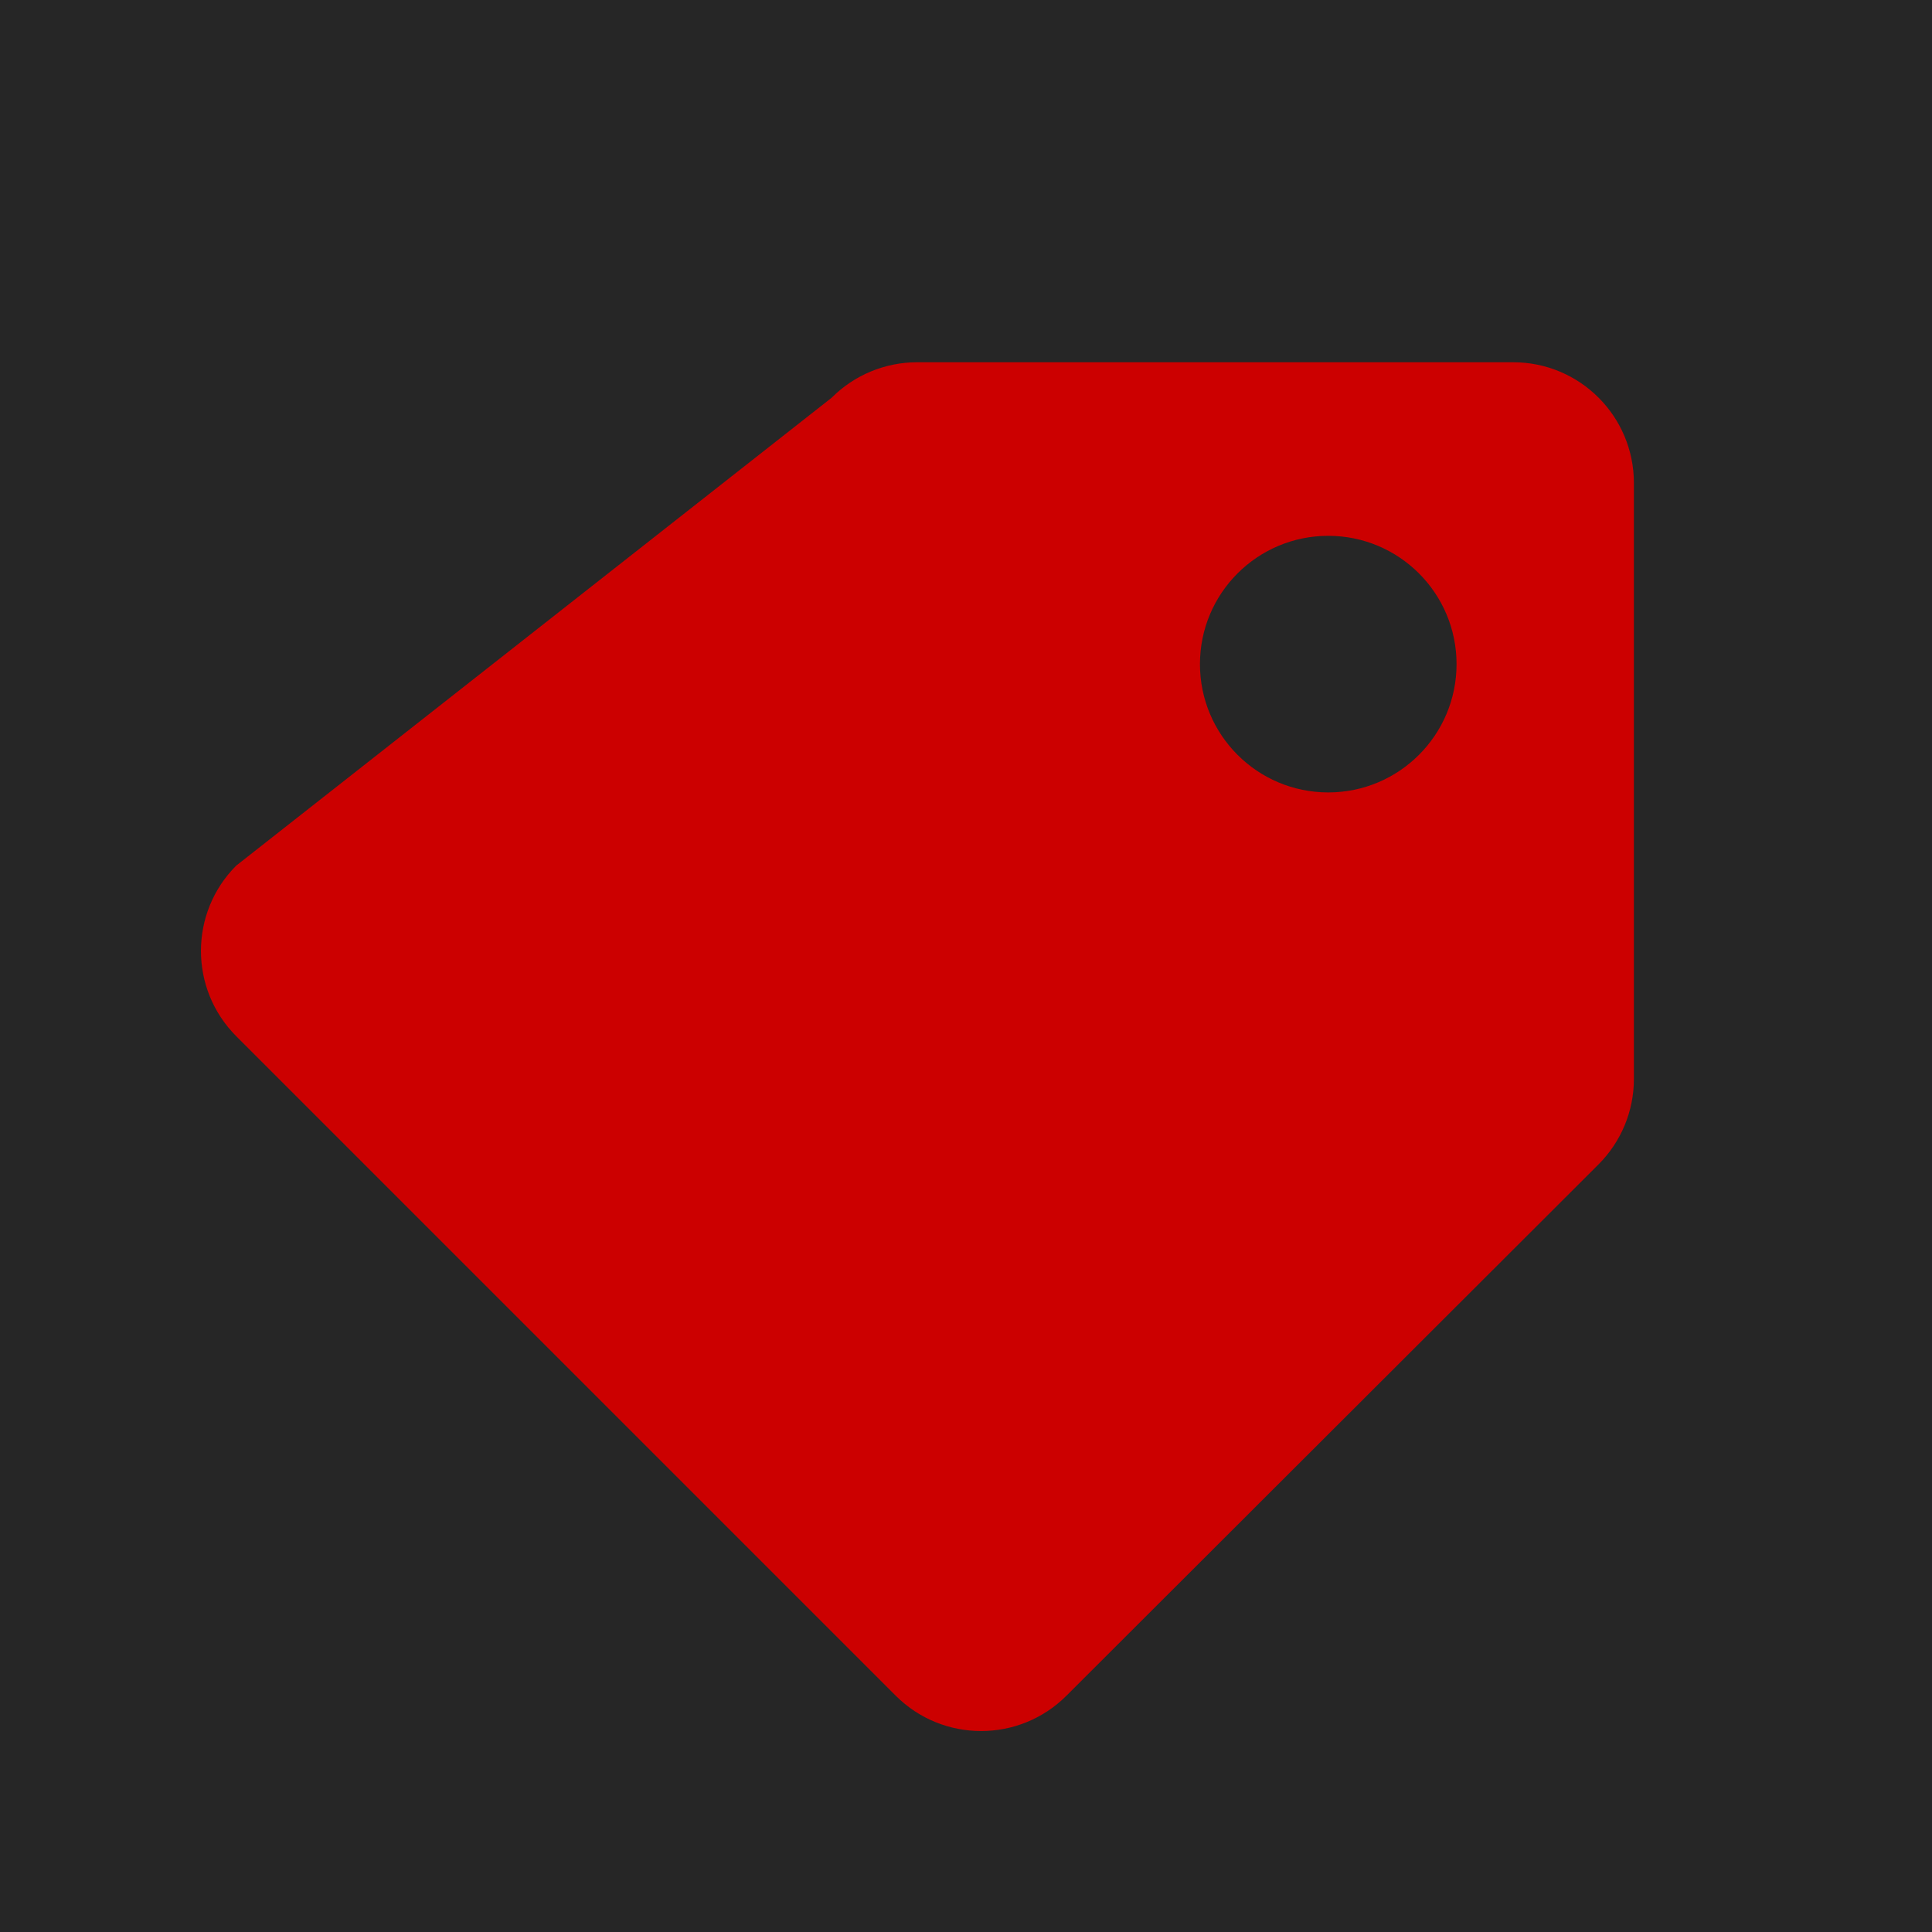
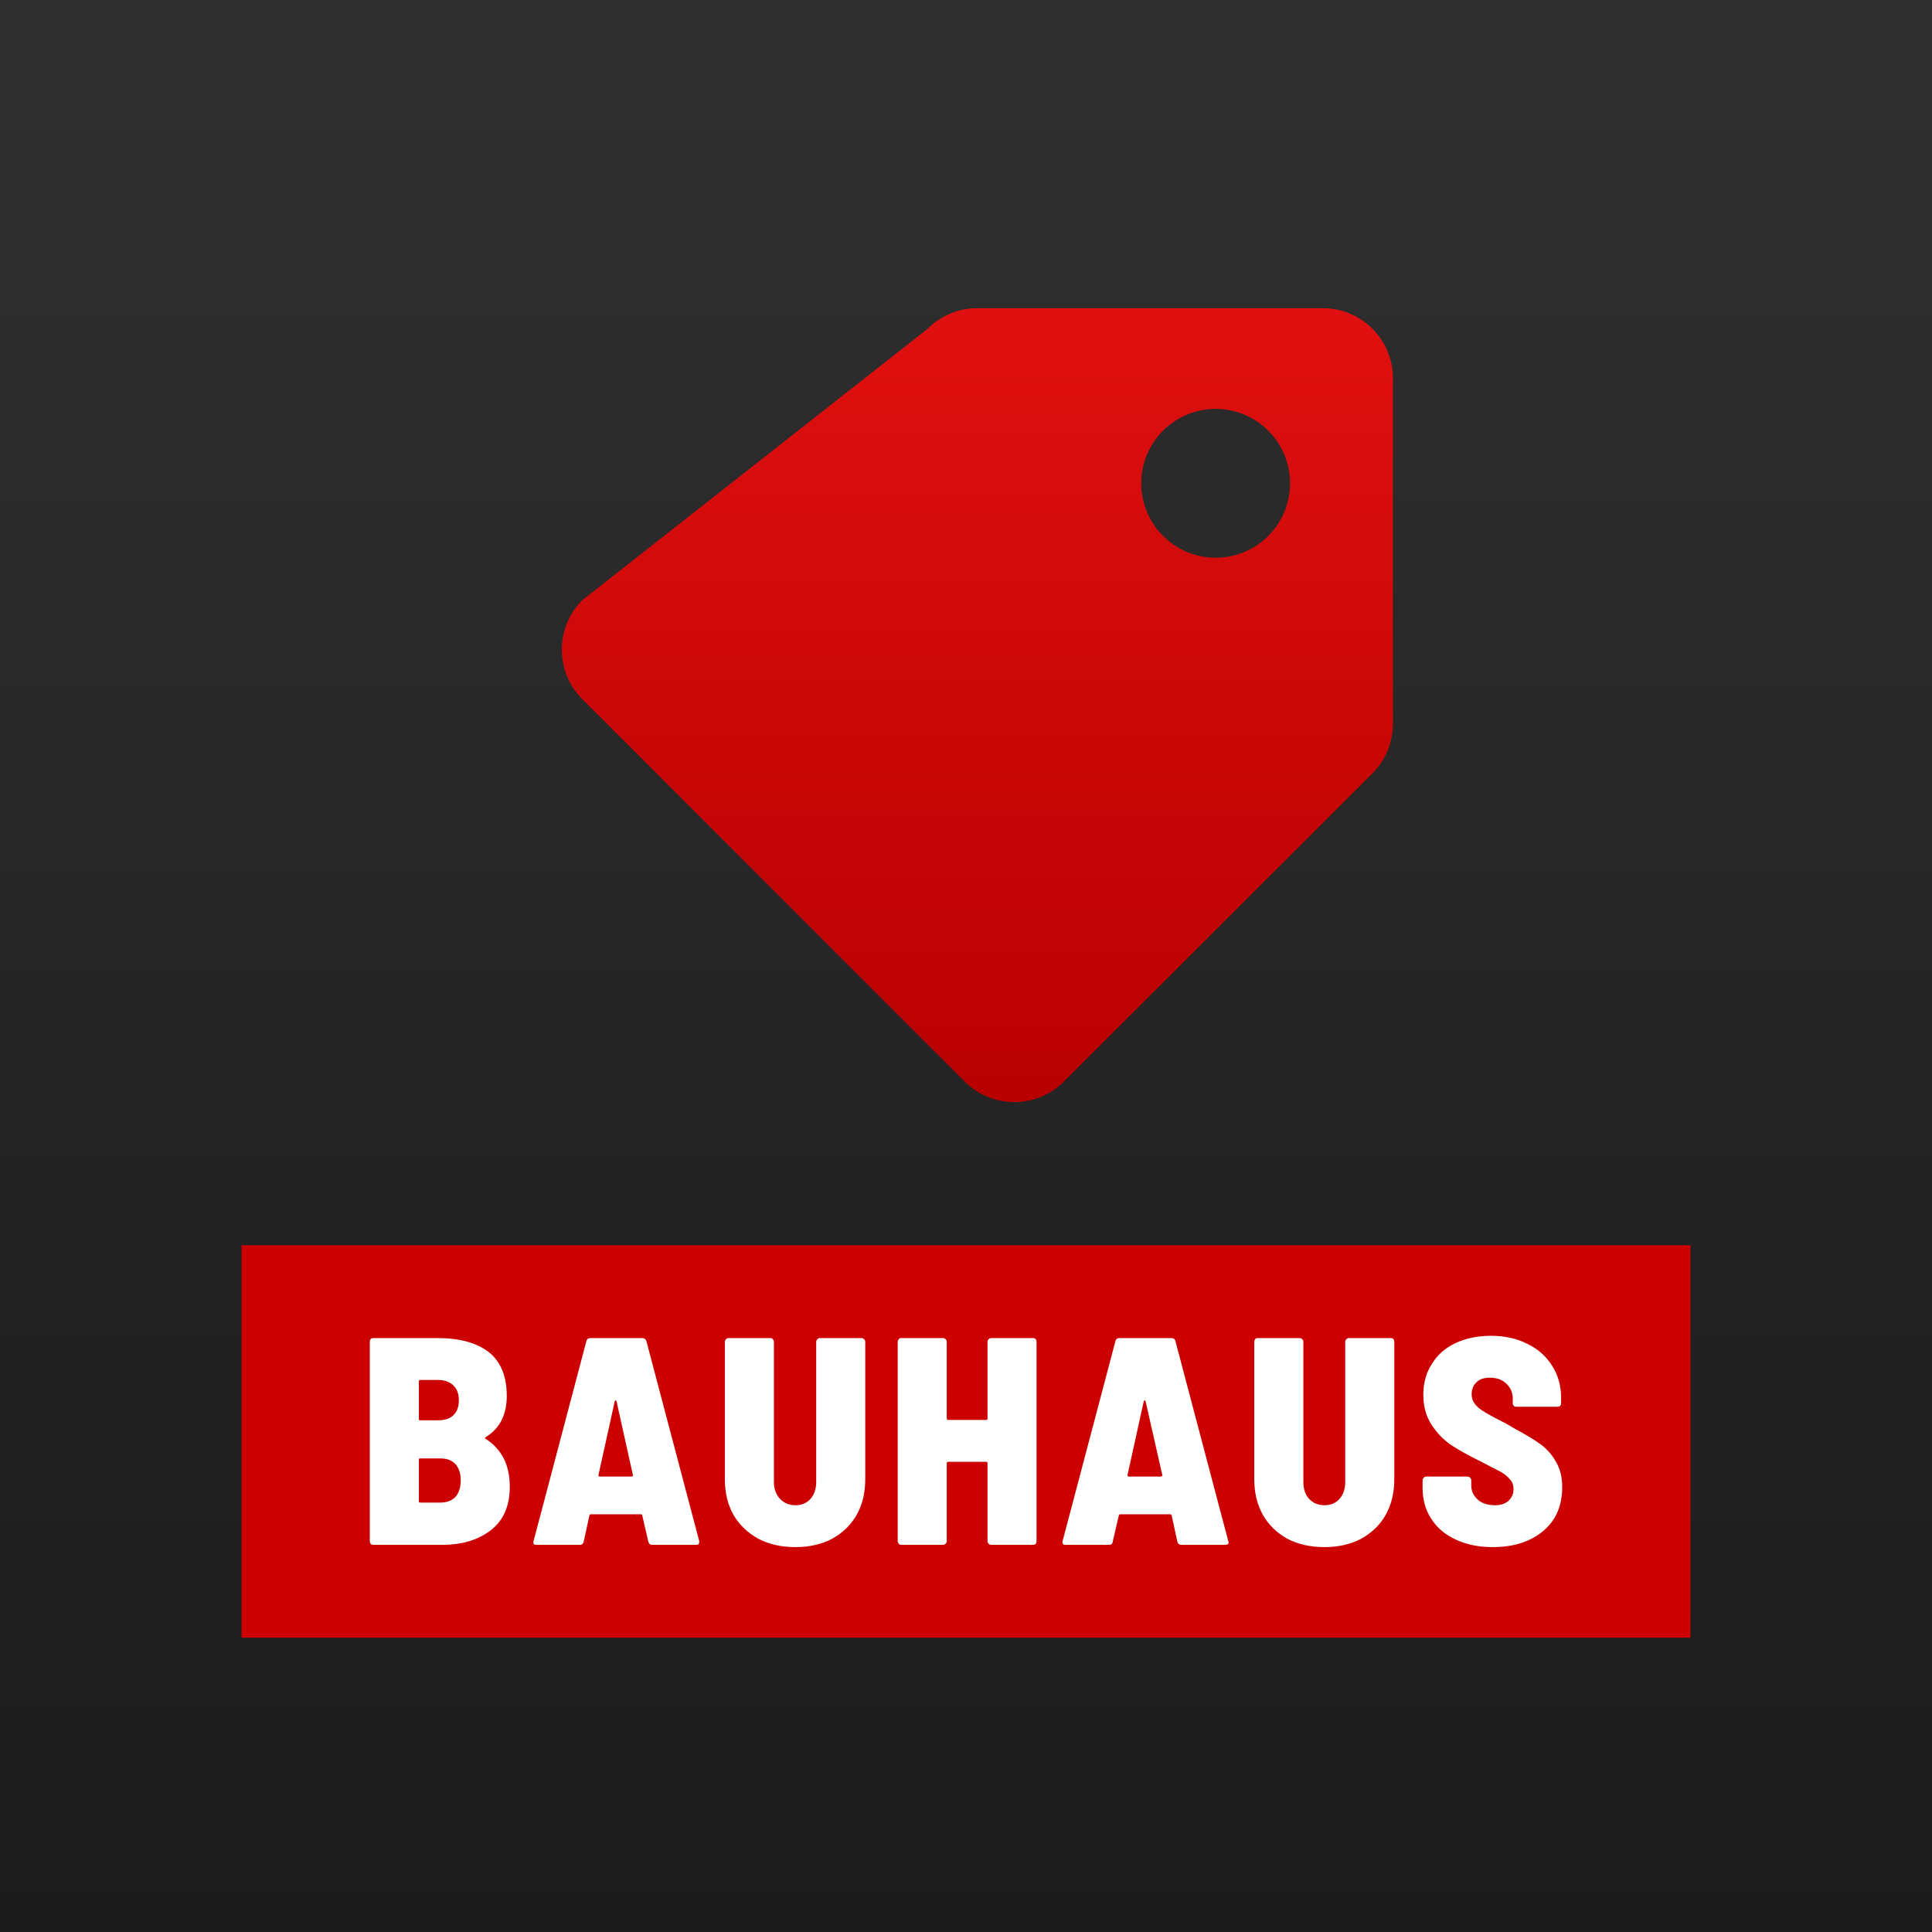
<svg xmlns="http://www.w3.org/2000/svg" viewBox="0 0 512 512">
-   <rect width="512" height="512" fill="#262626" />
-   <g transform="translate(256 256) rotate(0) translate(-256 -256)">
-     <path fill="#CC0000" d="M243 96h158a32 32 0 0 1 32 32v158a32 32 0 0 1-9.4 22.6L282.6 449.4a32 32 0 0 1-45.2 0L62.6 274.6a32 32 0 0 1 0-45.2L220.4 105.4A32 32 0 0 1 243 96Z" />
-     <circle cx="352" cy="176" r="34" fill="#262626" />
+   <defs>
+     <linearGradient id="bg" x1="0" y1="0" x2="0" y2="1">
+       <stop offset="0" stop-color="#303030" />
+       <stop offset="1" stop-color="#1B1B1B" />
+     </linearGradient>
+     <linearGradient id="red" x1="0" y1="0" x2="0" y2="1">
+       <stop offset="0" stop-color="#E01010" />
+       <stop offset="1" stop-color="#B80000" />
+     </linearGradient>
+   </defs>
+   <rect width="512" height="512" fill="url(#bg)" />
+   <g transform="translate(118 26) scale(0.58)">
+     <path fill="url(#red)" d="M243 96h158a32 32 0 0 1 32 32v158a32 32 0 0 1-9.4 22.6L282.6 449.4a32 32 0 0 1-45.2 0L62.6 274.6a32 32 0 0 1 0-45.2L220.4 105.4A32 32 0 0 1 243 96Z" />
+     <circle cx="352" cy="176" r="34" fill="#2A2A2A" />
  </g>
+   <rect x="64" y="330" width="384" height="104" fill="#CC0000" />
+   <path fill="#FFFFFF" d="M117.2 409.4H98.9Q98.5 409.4 98.2 409.1Q98.0 408.8 98.0 408.4V355.6Q98.0 355.2 98.2 354.9Q98.5 354.6 98.9 354.6H115.9Q124.7 354.6 129.5 358.3Q134.3 362.1 134.3 369.9Q134.3 377.4 128.8 380.8Q128.3 381.1 128.7 381.3Q135.1 385.4 135.1 394.0Q135.1 401.6 130.1 405.5Q125.1 409.4 117.2 409.4ZM111.0 366.1V376.1Q111.0 376.4 111.3 376.4H116.0Q118.7 376.4 120.1 375.1Q121.6 373.7 121.6 371.1Q121.6 368.5 120.1 367.1Q118.6 365.7 116.0 365.7H111.3Q111.0 365.7 111.0 366.1ZM122.1 392.3Q122.1 389.6 120.7 388.0Q119.3 386.5 116.7 386.5H111.3Q111.0 386.5 111.0 386.8V397.8Q111.0 398.2 111.3 398.2H116.7Q119.2 398.2 120.7 396.7Q122.1 395.1 122.1 392.3ZM171.8 408.5 170.2 401.6Q170.2 401.3 169.8 401.3H156.6Q156.3 401.3 156.2 401.6L154.7 408.5Q154.5 409.4 153.7 409.4H142.2Q141.1 409.4 141.4 408.4L155.4 355.4Q155.6 354.6 156.5 354.6H170.2Q171.0 354.6 171.3 355.4L185.3 408.4L185.3 408.7Q185.3 409.4 184.5 409.4H172.8Q172.0 409.4 171.8 408.5ZM159.0 391.3H167.3Q167.5 391.3 167.7 391.2Q167.8 391.1 167.7 390.8L163.4 371.4Q163.3 371.1 163.1 371.1Q163.0 371.1 162.9 371.4L158.6 390.9Q158.5 391.3 159.0 391.3ZM192.1 392.1V355.6Q192.1 355.2 192.4 354.9Q192.7 354.6 193.1 354.6H204.2Q204.6 354.6 204.8 354.9Q205.1 355.2 205.1 355.6V392.7Q205.1 395.5 206.7 397.2Q208.3 398.9 210.8 398.9Q213.3 398.9 214.8 397.2Q216.3 395.5 216.3 392.7V355.6Q216.3 355.2 216.6 354.9Q216.9 354.6 217.2 354.6H228.4Q228.7 354.6 229.0 354.9Q229.3 355.2 229.3 355.6V392.1Q229.3 397.4 227.0 401.5Q224.7 405.5 220.5 407.8Q216.3 410.0 210.8 410.0Q205.2 410.0 201.0 407.8Q196.8 405.5 194.4 401.5Q192.1 397.4 192.1 392.1ZM262.7 354.6H273.8Q274.2 354.6 274.5 354.9Q274.7 355.2 274.7 355.6V408.4Q274.7 408.8 274.5 409.1Q274.2 409.4 273.8 409.4H262.7Q262.3 409.4 262.0 409.1Q261.7 408.8 261.7 408.4V387.8Q261.7 387.4 261.4 387.4H251.3Q250.9 387.4 250.9 387.8V408.4Q250.9 408.8 250.6 409.1Q250.3 409.4 249.9 409.4H238.8Q238.4 409.4 238.2 409.1Q237.9 408.8 237.9 408.4V355.6Q237.9 355.2 238.2 354.9Q238.4 354.6 238.8 354.6H249.9Q250.3 354.6 250.6 354.9Q250.9 355.2 250.9 355.6V375.9Q250.9 376.3 251.3 376.3H261.4Q261.7 376.3 261.7 375.9V355.6Q261.7 355.2 262.0 354.9Q262.3 354.6 262.7 354.6ZM312.0 408.5 310.5 401.6Q310.4 401.3 310.1 401.3H296.9Q296.6 401.3 296.5 401.6L294.9 408.5Q294.8 409.4 293.9 409.4H282.4Q281.4 409.4 281.6 408.4L295.6 355.4Q295.8 354.6 296.7 354.6H310.4Q311.3 354.6 311.5 355.4L325.5 408.4L325.6 408.7Q325.6 409.4 324.7 409.4H313.1Q312.2 409.4 312.0 408.5ZM299.2 391.3H307.6Q307.7 391.3 307.9 391.2Q308.1 391.1 308.0 390.8L303.6 371.4Q303.5 371.1 303.4 371.1Q303.2 371.1 303.1 371.4L298.8 390.9Q298.7 391.3 299.2 391.3ZM332.4 392.1V355.6Q332.4 355.2 332.6 354.9Q332.9 354.6 333.3 354.6H344.4Q344.8 354.6 345.1 354.9Q345.4 355.2 345.4 355.6V392.7Q345.4 395.5 346.9 397.2Q348.5 398.9 351.0 398.9Q353.5 398.9 355.0 397.2Q356.5 395.5 356.5 392.7V355.6Q356.5 355.2 356.8 354.9Q357.1 354.6 357.5 354.6H368.6Q369.0 354.6 369.3 354.9Q369.5 355.2 369.5 355.6V392.1Q369.5 397.4 367.2 401.5Q364.9 405.5 360.7 407.8Q356.5 410.0 351.0 410.0Q345.4 410.0 341.2 407.8Q337.0 405.5 334.7 401.5Q332.4 397.4 332.4 392.1ZM377.0 394.3V392.2Q377.0 391.9 377.3 391.6Q377.6 391.3 378.0 391.3H388.9Q389.3 391.3 389.6 391.6Q389.9 391.9 389.9 392.2V393.7Q389.9 395.8 391.6 397.4Q393.3 398.9 396.2 398.9Q398.6 398.9 399.9 397.6Q401.1 396.4 401.1 394.6Q401.1 393.1 400.2 392.1Q399.3 391.0 397.8 390.1Q396.2 389.3 392.4 387.3Q387.9 385.1 384.8 383.1Q381.6 381.0 379.4 377.6Q377.2 374.3 377.2 369.6Q377.2 364.9 379.5 361.4Q381.7 357.8 385.8 355.9Q389.9 354.0 395.1 354.0Q400.5 354.0 404.7 356.1Q408.9 358.1 411.3 361.9Q413.7 365.6 413.7 370.4V371.9Q413.7 372.3 413.4 372.6Q413.2 372.8 412.8 372.8H401.8Q401.4 372.8 401.2 372.6Q400.9 372.3 400.9 371.9V370.6Q400.9 368.3 399.2 366.7Q397.6 365.1 394.8 365.1Q392.5 365.1 391.3 366.3Q390.0 367.5 390.0 369.5Q390.0 371.0 390.9 372.1Q391.7 373.2 393.6 374.3Q395.4 375.4 399.2 377.3L401.4 378.6Q405.7 380.9 408.2 382.7Q410.7 384.5 412.3 387.3Q414.0 390.1 414.0 394.1Q414.0 401.5 409.0 405.7Q403.9 410.0 395.6 410.0Q390.0 410.0 385.8 408.0Q381.6 406.1 379.3 402.5Q377.0 399.0 377.0 394.3Z" />
</svg>
